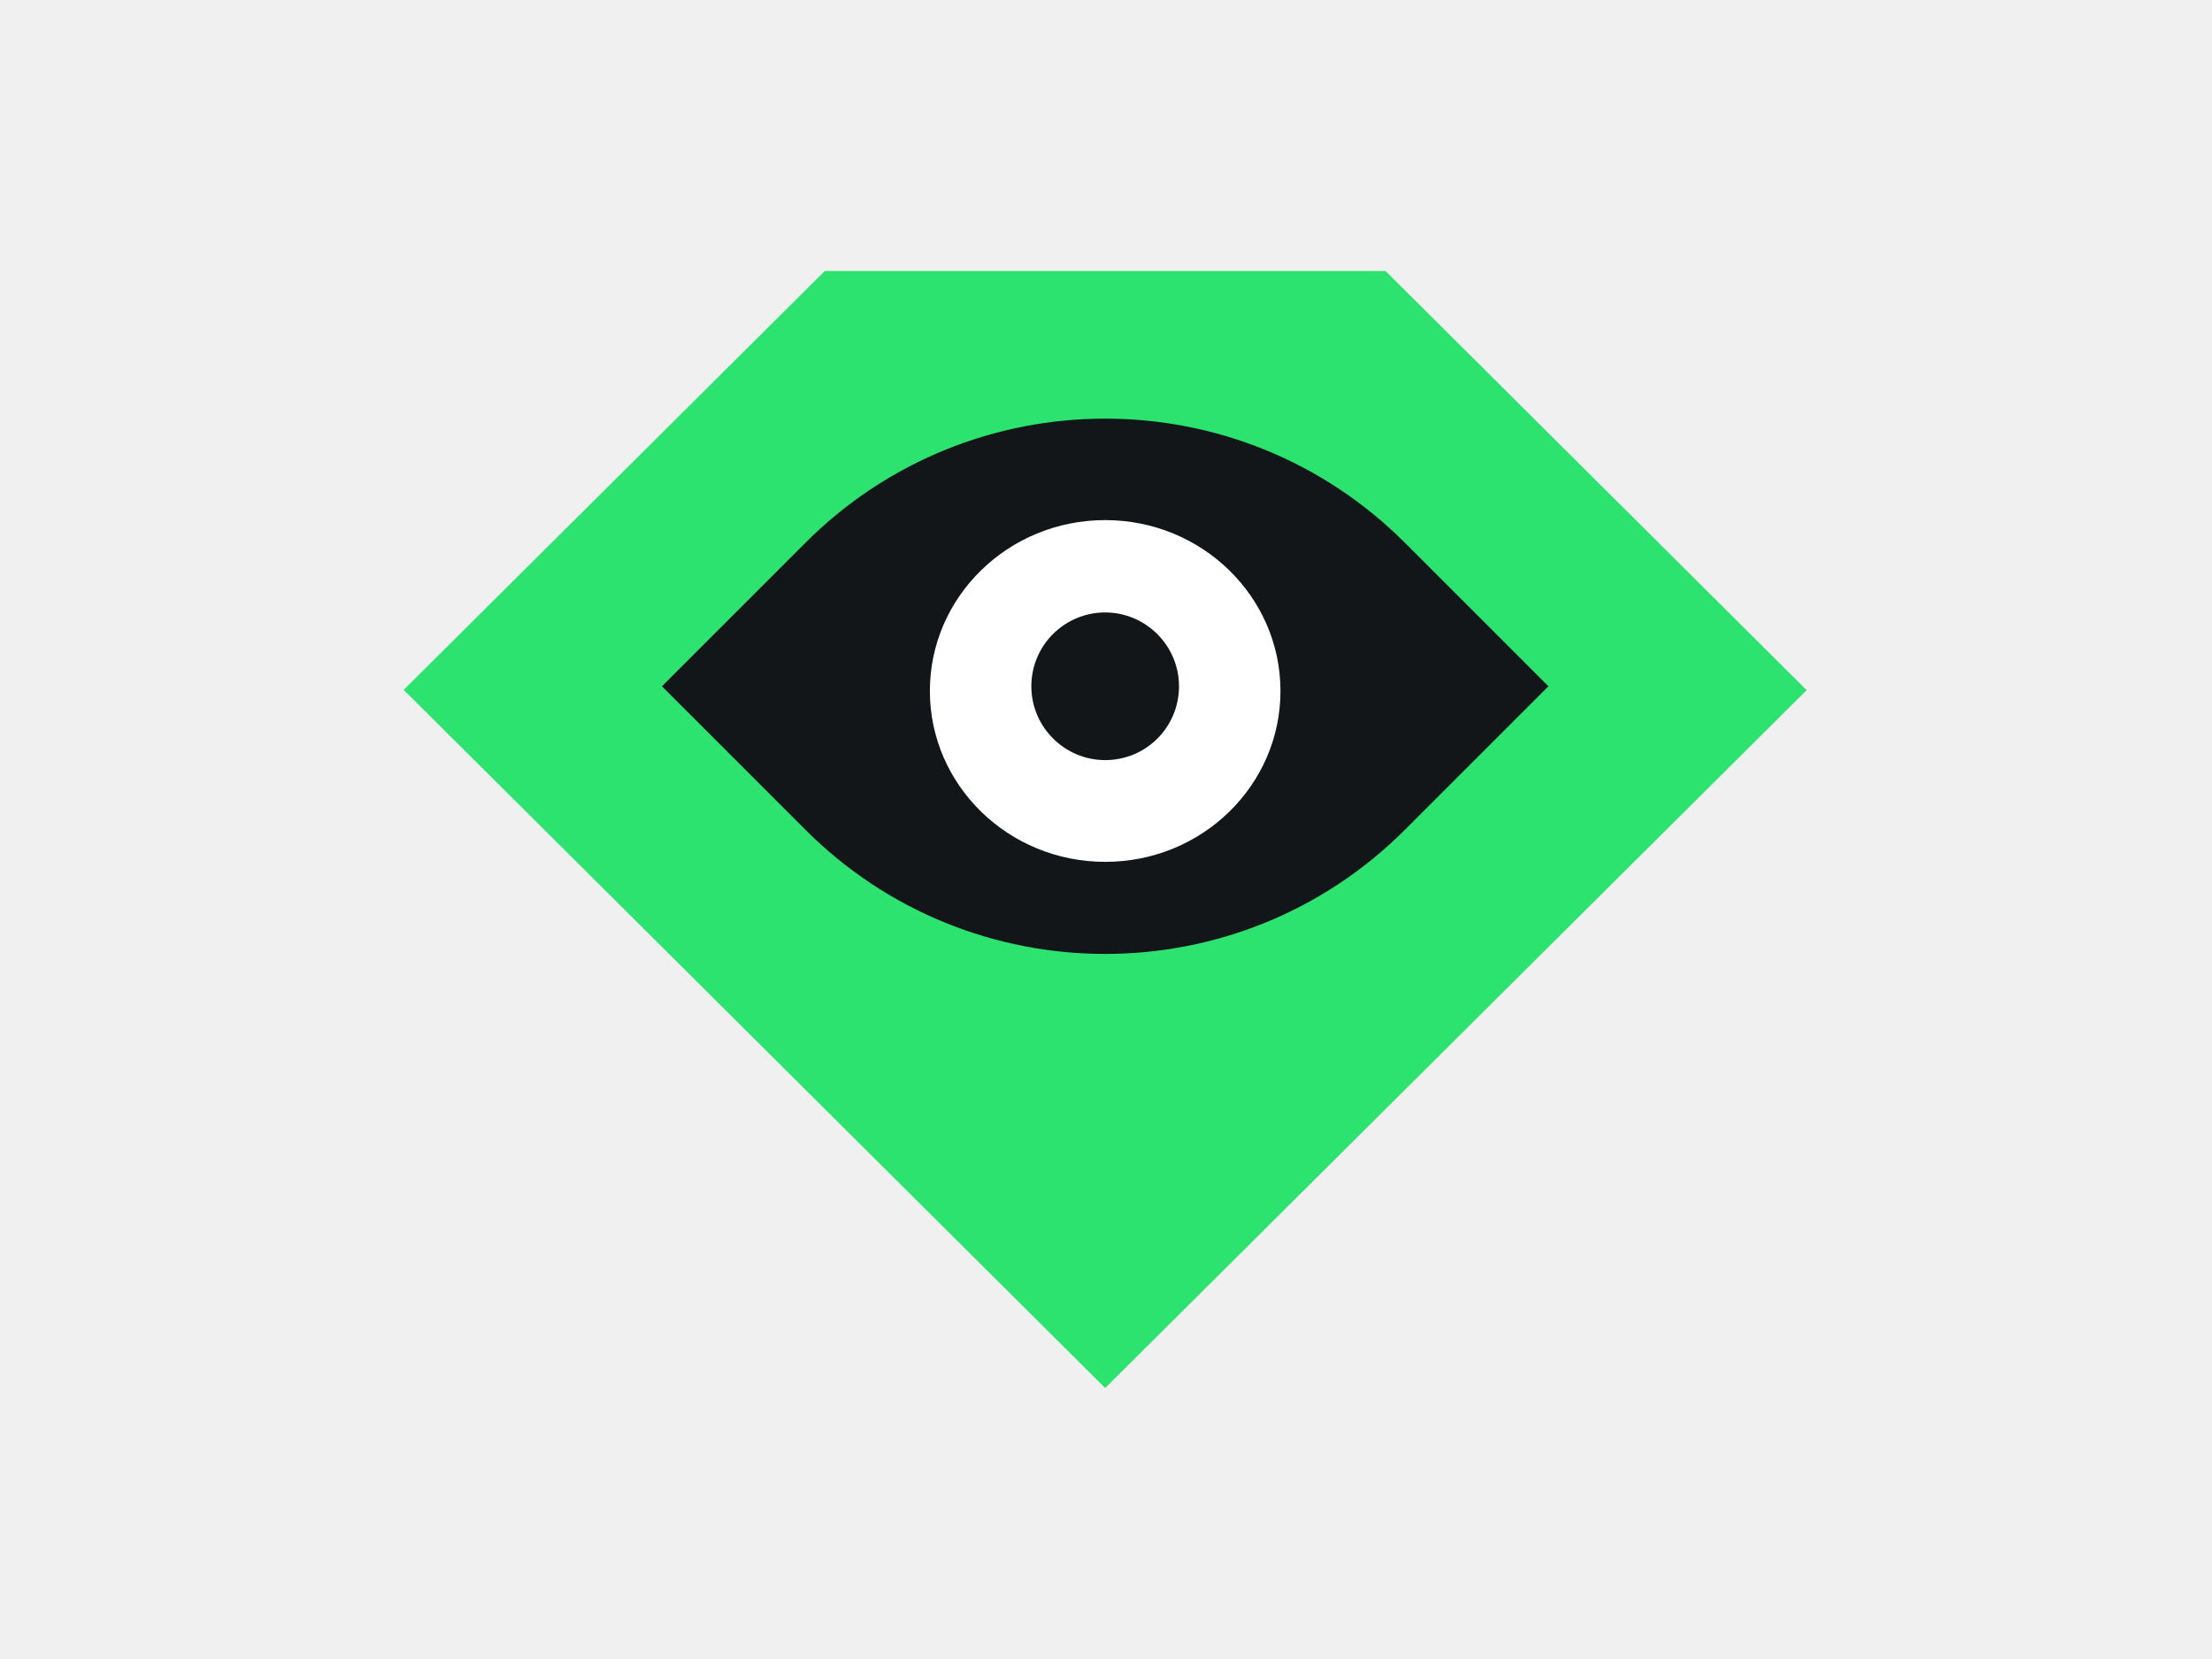
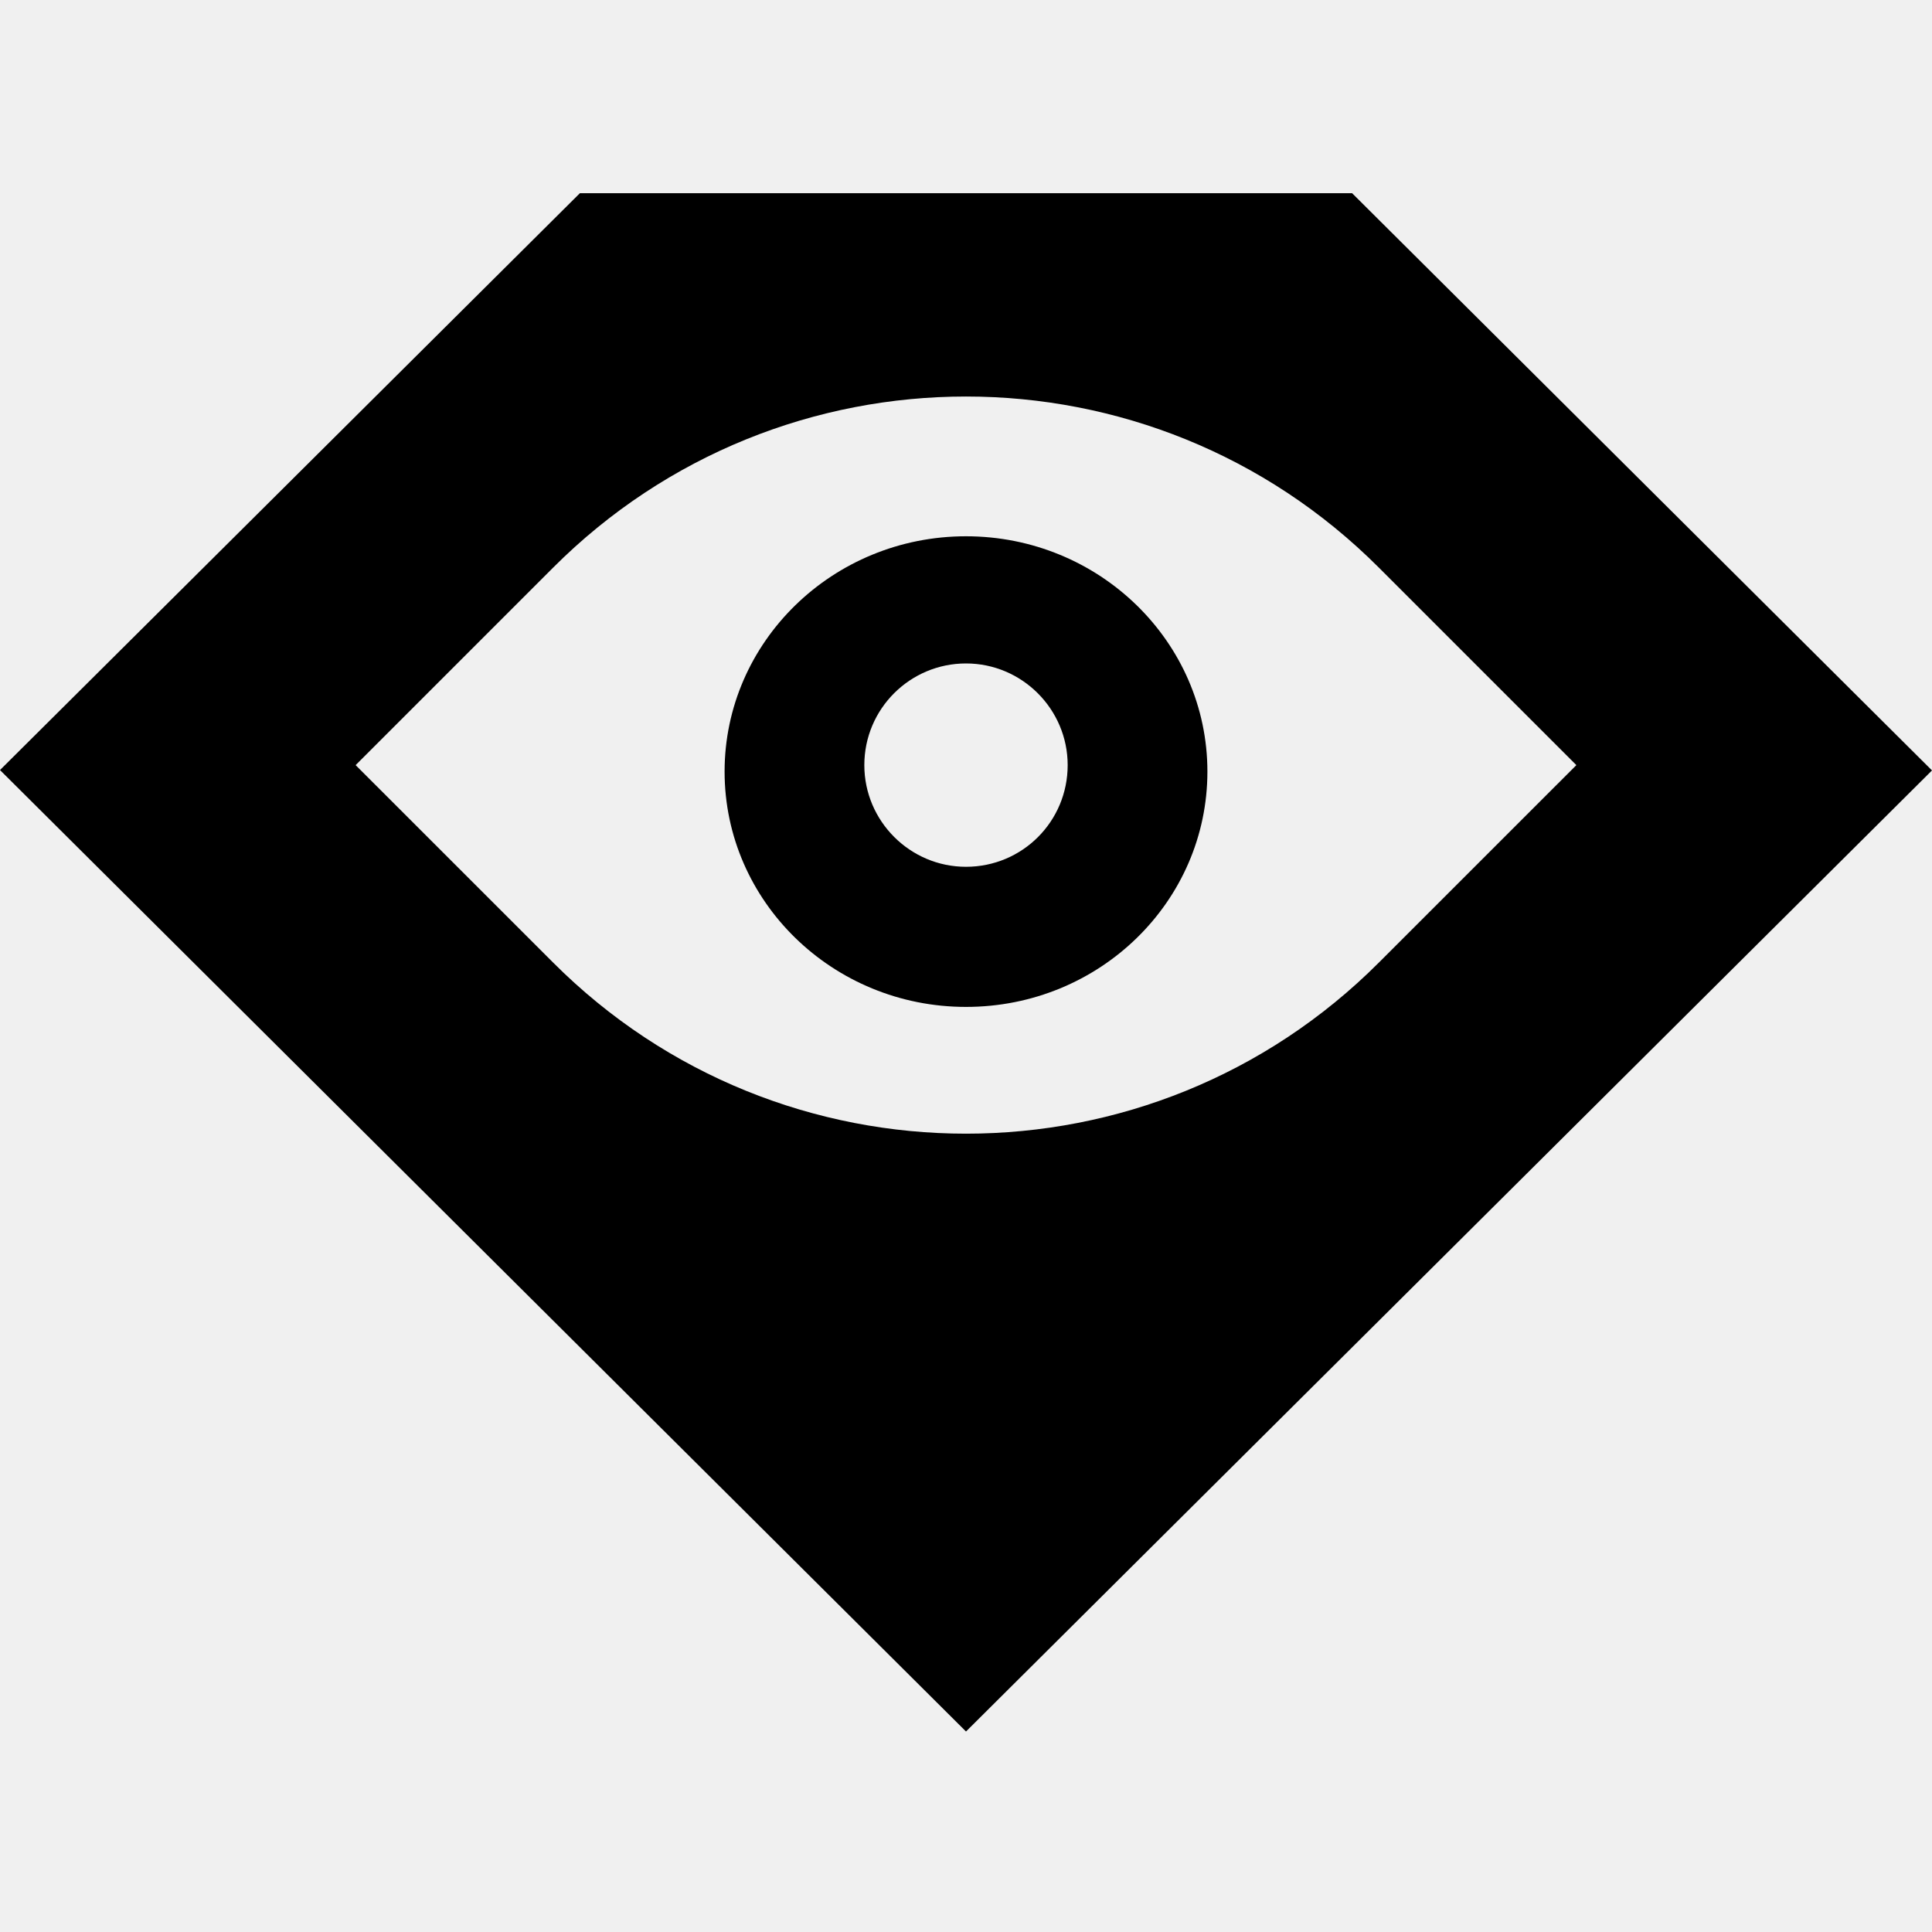
- <svg xmlns="http://www.w3.org/2000/svg" version="1.0" id="katman_1" x="0px" y="0px" viewBox="0 0 800 600" style="enable-background:new 0 0 800 600;" xml:space="preserve">
-   <style type="text/css">
- 	.st0{fill:#2DE370;}
- 	.st1{fill:#121619;}
- 	.st2{fill-rule:evenodd;clip-rule:evenodd;fill:#FFFFFF;}
- </style>
-   <path class="st0" d="M298.3,98L146,249.5L399.7,502l253.7-252.4L501.1,98H298.3z" />
-   <path class="st1" d="M291.2,196.4c59.9-60,157.1-60,217,0l51.8,51.8l-51.8,51.8c-59.9,60-157.1,60-217,0l-51.8-51.8L291.2,196.4z" />
-   <path class="st2" d="M399.7,311.7c-35,0-63.4-27.7-63.4-61.8s28.4-61.8,63.4-61.8s63.4,27.7,63.4,61.8S434.8,311.7,399.7,311.7z" />
-   <path class="st1" d="M399.7,274.9c-14.7,0-26.7-12-26.7-26.7c0-14.8,12-26.7,26.7-26.7c14.7,0,26.7,12,26.7,26.7  C426.4,263,414.5,274.9,399.7,274.9z" />
+ <svg xmlns="http://www.w3.org/2000/svg" width="40" height="40" viewBox="0 0 40 40" fill="none">
+   <path fill-rule="evenodd" clip-rule="evenodd" d="M12.006 4L0 15.943L20 35.849L40 15.951L27.994 4H12.006ZM11.447 11.757C16.169 7.027 23.831 7.027 28.553 11.757L32.637 15.841L28.553 19.924C23.831 24.654 16.169 24.654 11.447 19.924L7.363 15.841L11.447 11.757ZM20 20.847C17.241 20.847 15.002 18.663 15.002 15.975C15.002 13.287 17.241 11.103 20 11.103C22.759 11.103 24.998 13.287 24.998 15.975C24.998 18.663 22.767 20.847 20 20.847ZM20 17.946C18.841 17.946 17.895 17 17.895 15.841C17.895 14.675 18.841 13.736 20 13.736C21.159 13.736 22.105 14.682 22.105 15.841C22.105 17.008 21.166 17.946 20 17.946Z" fill="black" />
</svg>
